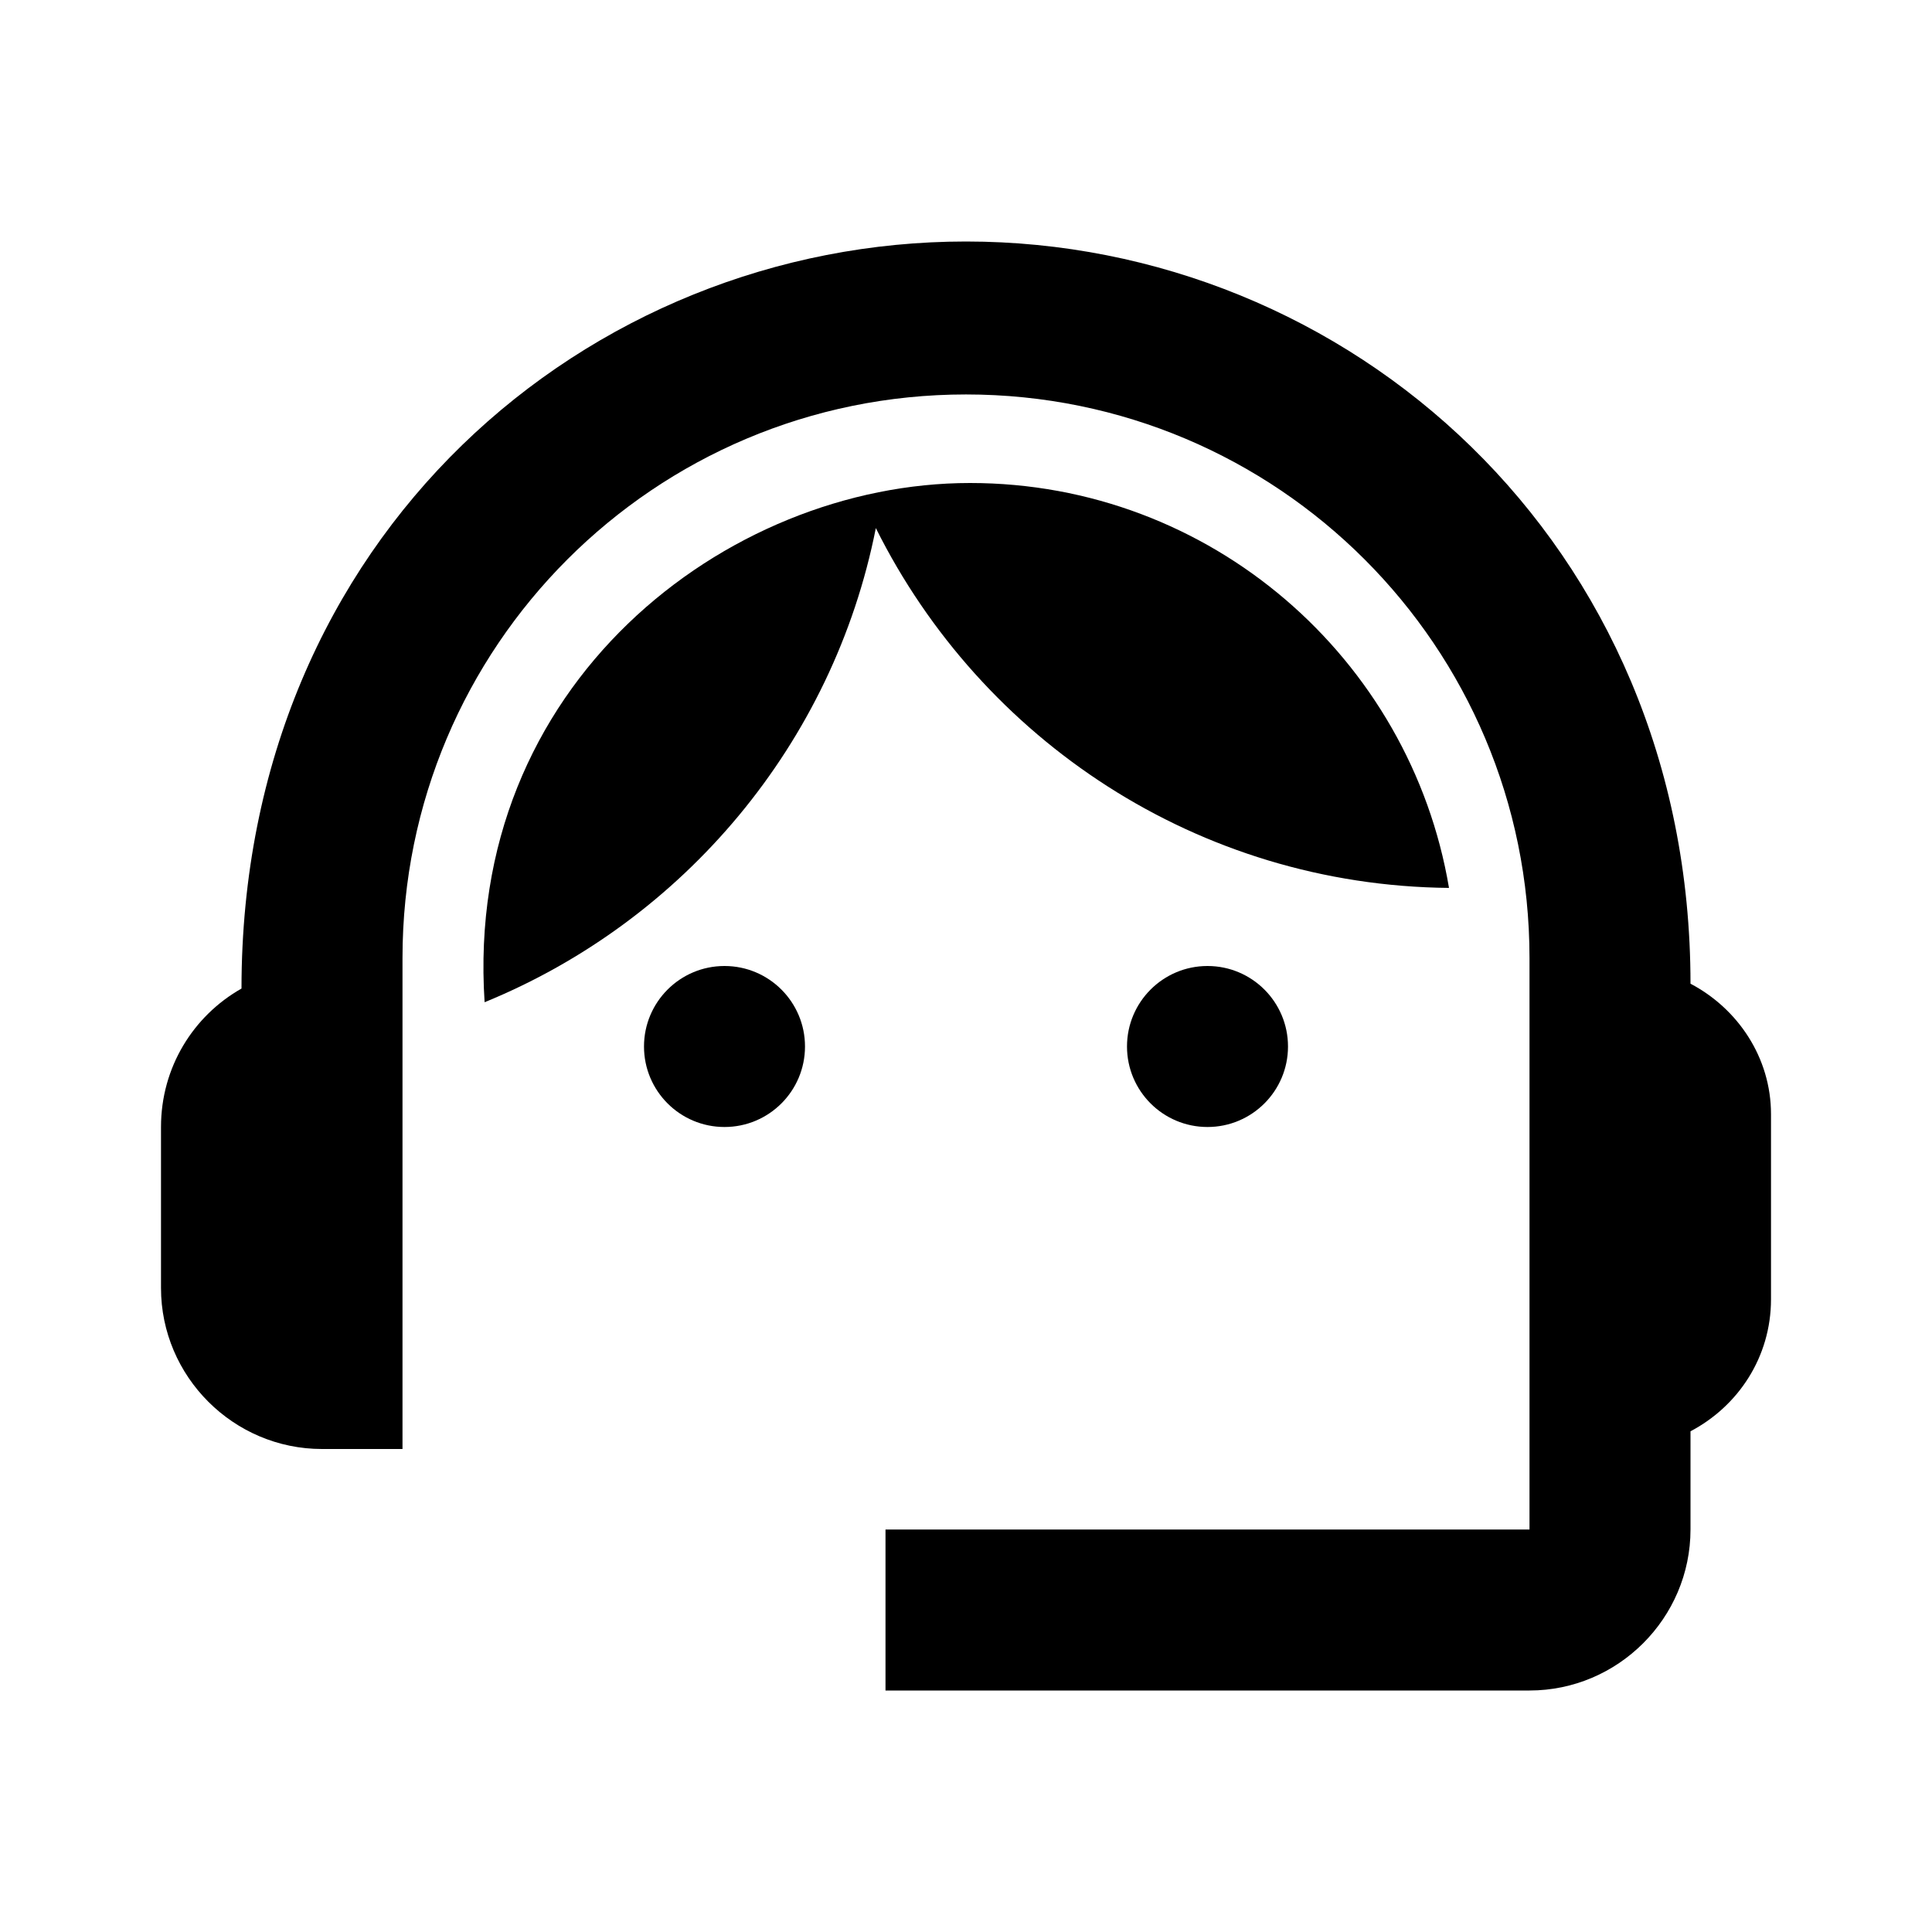
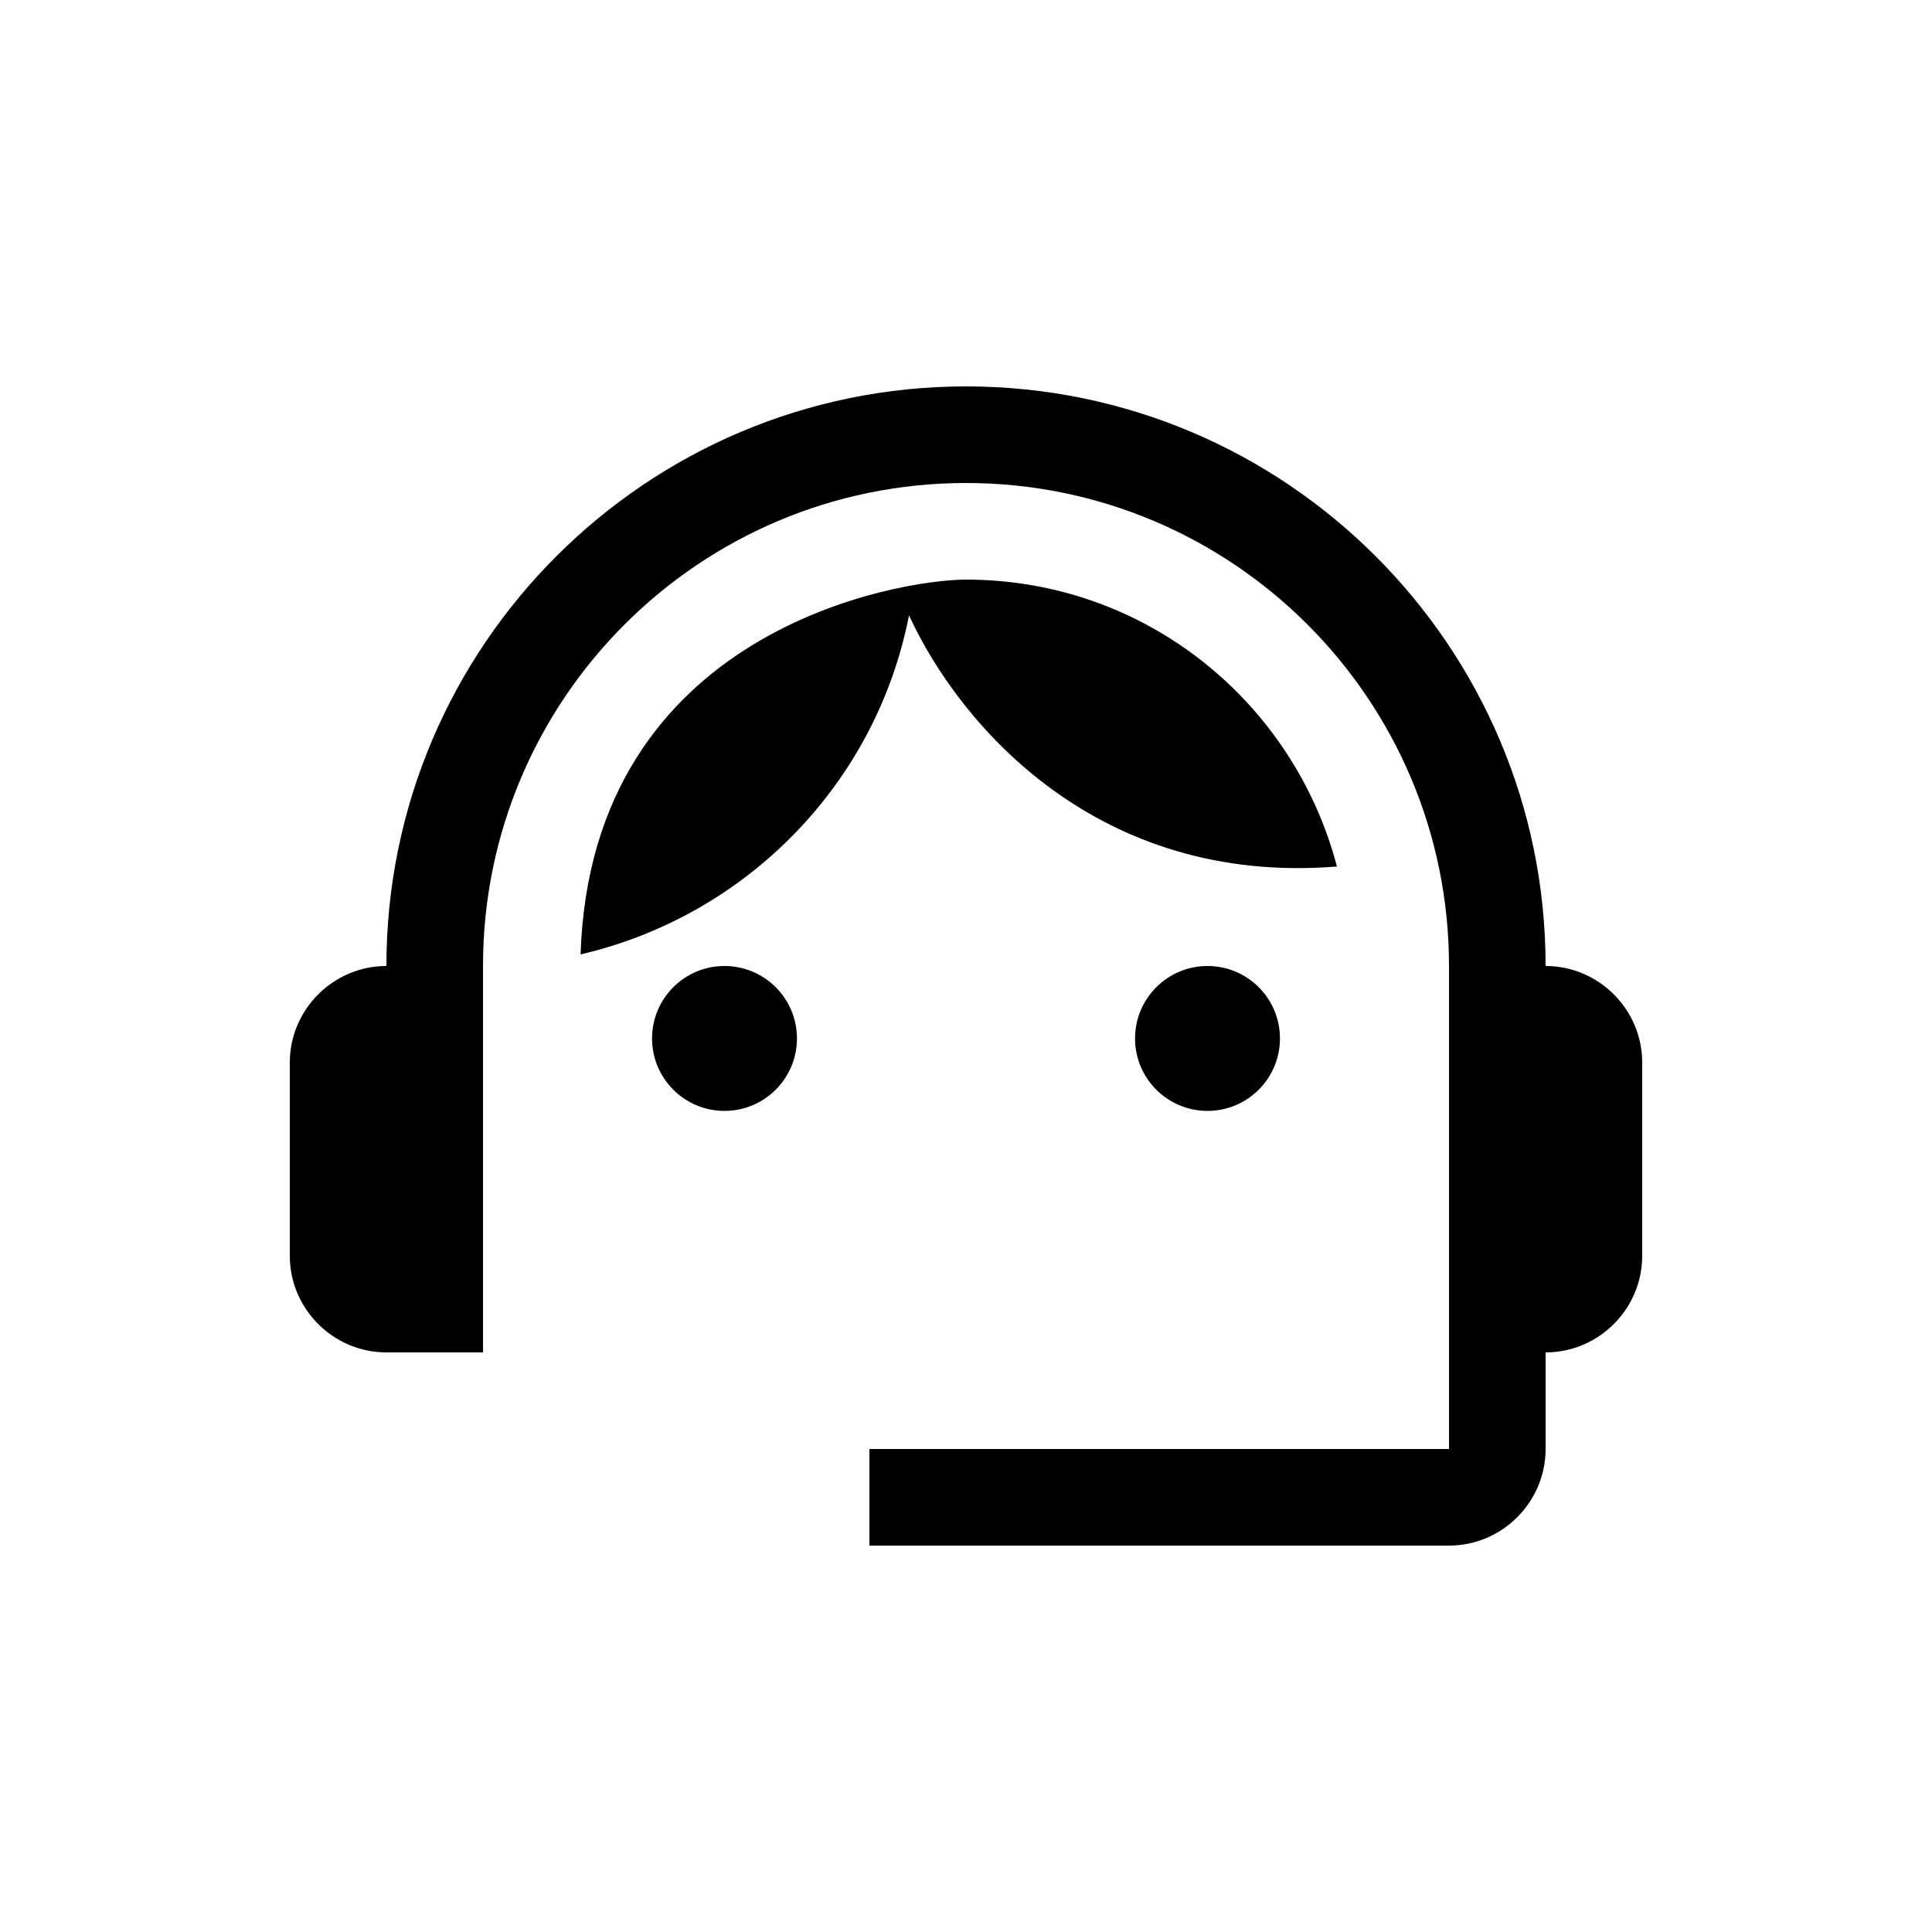
- <svg xmlns="http://www.w3.org/2000/svg" enable-background="new 0 0 24 24" height="24" viewBox="0 0 24 24" width="24">
+ <svg xmlns="http://www.w3.org/2000/svg" enable-background="new 0 0 20 20" height="20" viewBox="0 0 20 20" width="20">
  <g>
-     <rect fill="none" height="24" width="24" />
+     <rect fill="none" height="20" width="20" />
  </g>
  <g>
    <g>
-       <path d="M21,12.22C21,6.73,16.74,3,12,3c-4.69,0-9,3.65-9,9.28C2.4,12.62,2,13.26,2,14v2c0,1.1,0.9,2,2,2h1v-6.1 c0-3.87,3.13-7,7-7s7,3.13,7,7V19h-8v2h8c1.1,0,2-0.9,2-2v-1.22c0.59-0.31,1-0.92,1-1.64v-2.3C22,13.14,21.59,12.53,21,12.22z" />
-       <circle cx="9" cy="13" r="1" />
-       <circle cx="15" cy="13" r="1" />
-       <path d="M18,11.03C17.52,8.18,15.04,6,12.05,6c-3.03,0-6.29,2.51-6.03,6.45c2.47-1.01,4.33-3.21,4.86-5.89 C12.19,9.19,14.88,11,18,11.03z" />
+       <path d="M10,6C9.32,6,6.12,6.51,6.01,9.88c1.72-0.4,3.06-1.77,3.4-3.51c0.53,1.15,1.96,2.8,4.43,2.6C13.39,7.26,11.85,6,10,6z" />
+       <circle cx="7.5" cy="10.75" r=".75" />
+       <circle cx="12.5" cy="10.75" r=".75" />
+       <path d="M16,10c0-3.31-2.69-6-6-6s-6,2.69-6,6c-0.55,0-1,0.45-1,1v2c0,0.55,0.45,1,1,1h1v-4c0-2.76,2.24-5,5-5s5,2.24,5,5v5H9v1h6 c0.55,0,1-0.45,1-1v-1c0.55,0,1-0.45,1-1v-2C17,10.45,16.55,10,16,10z" />
    </g>
  </g>
</svg>
